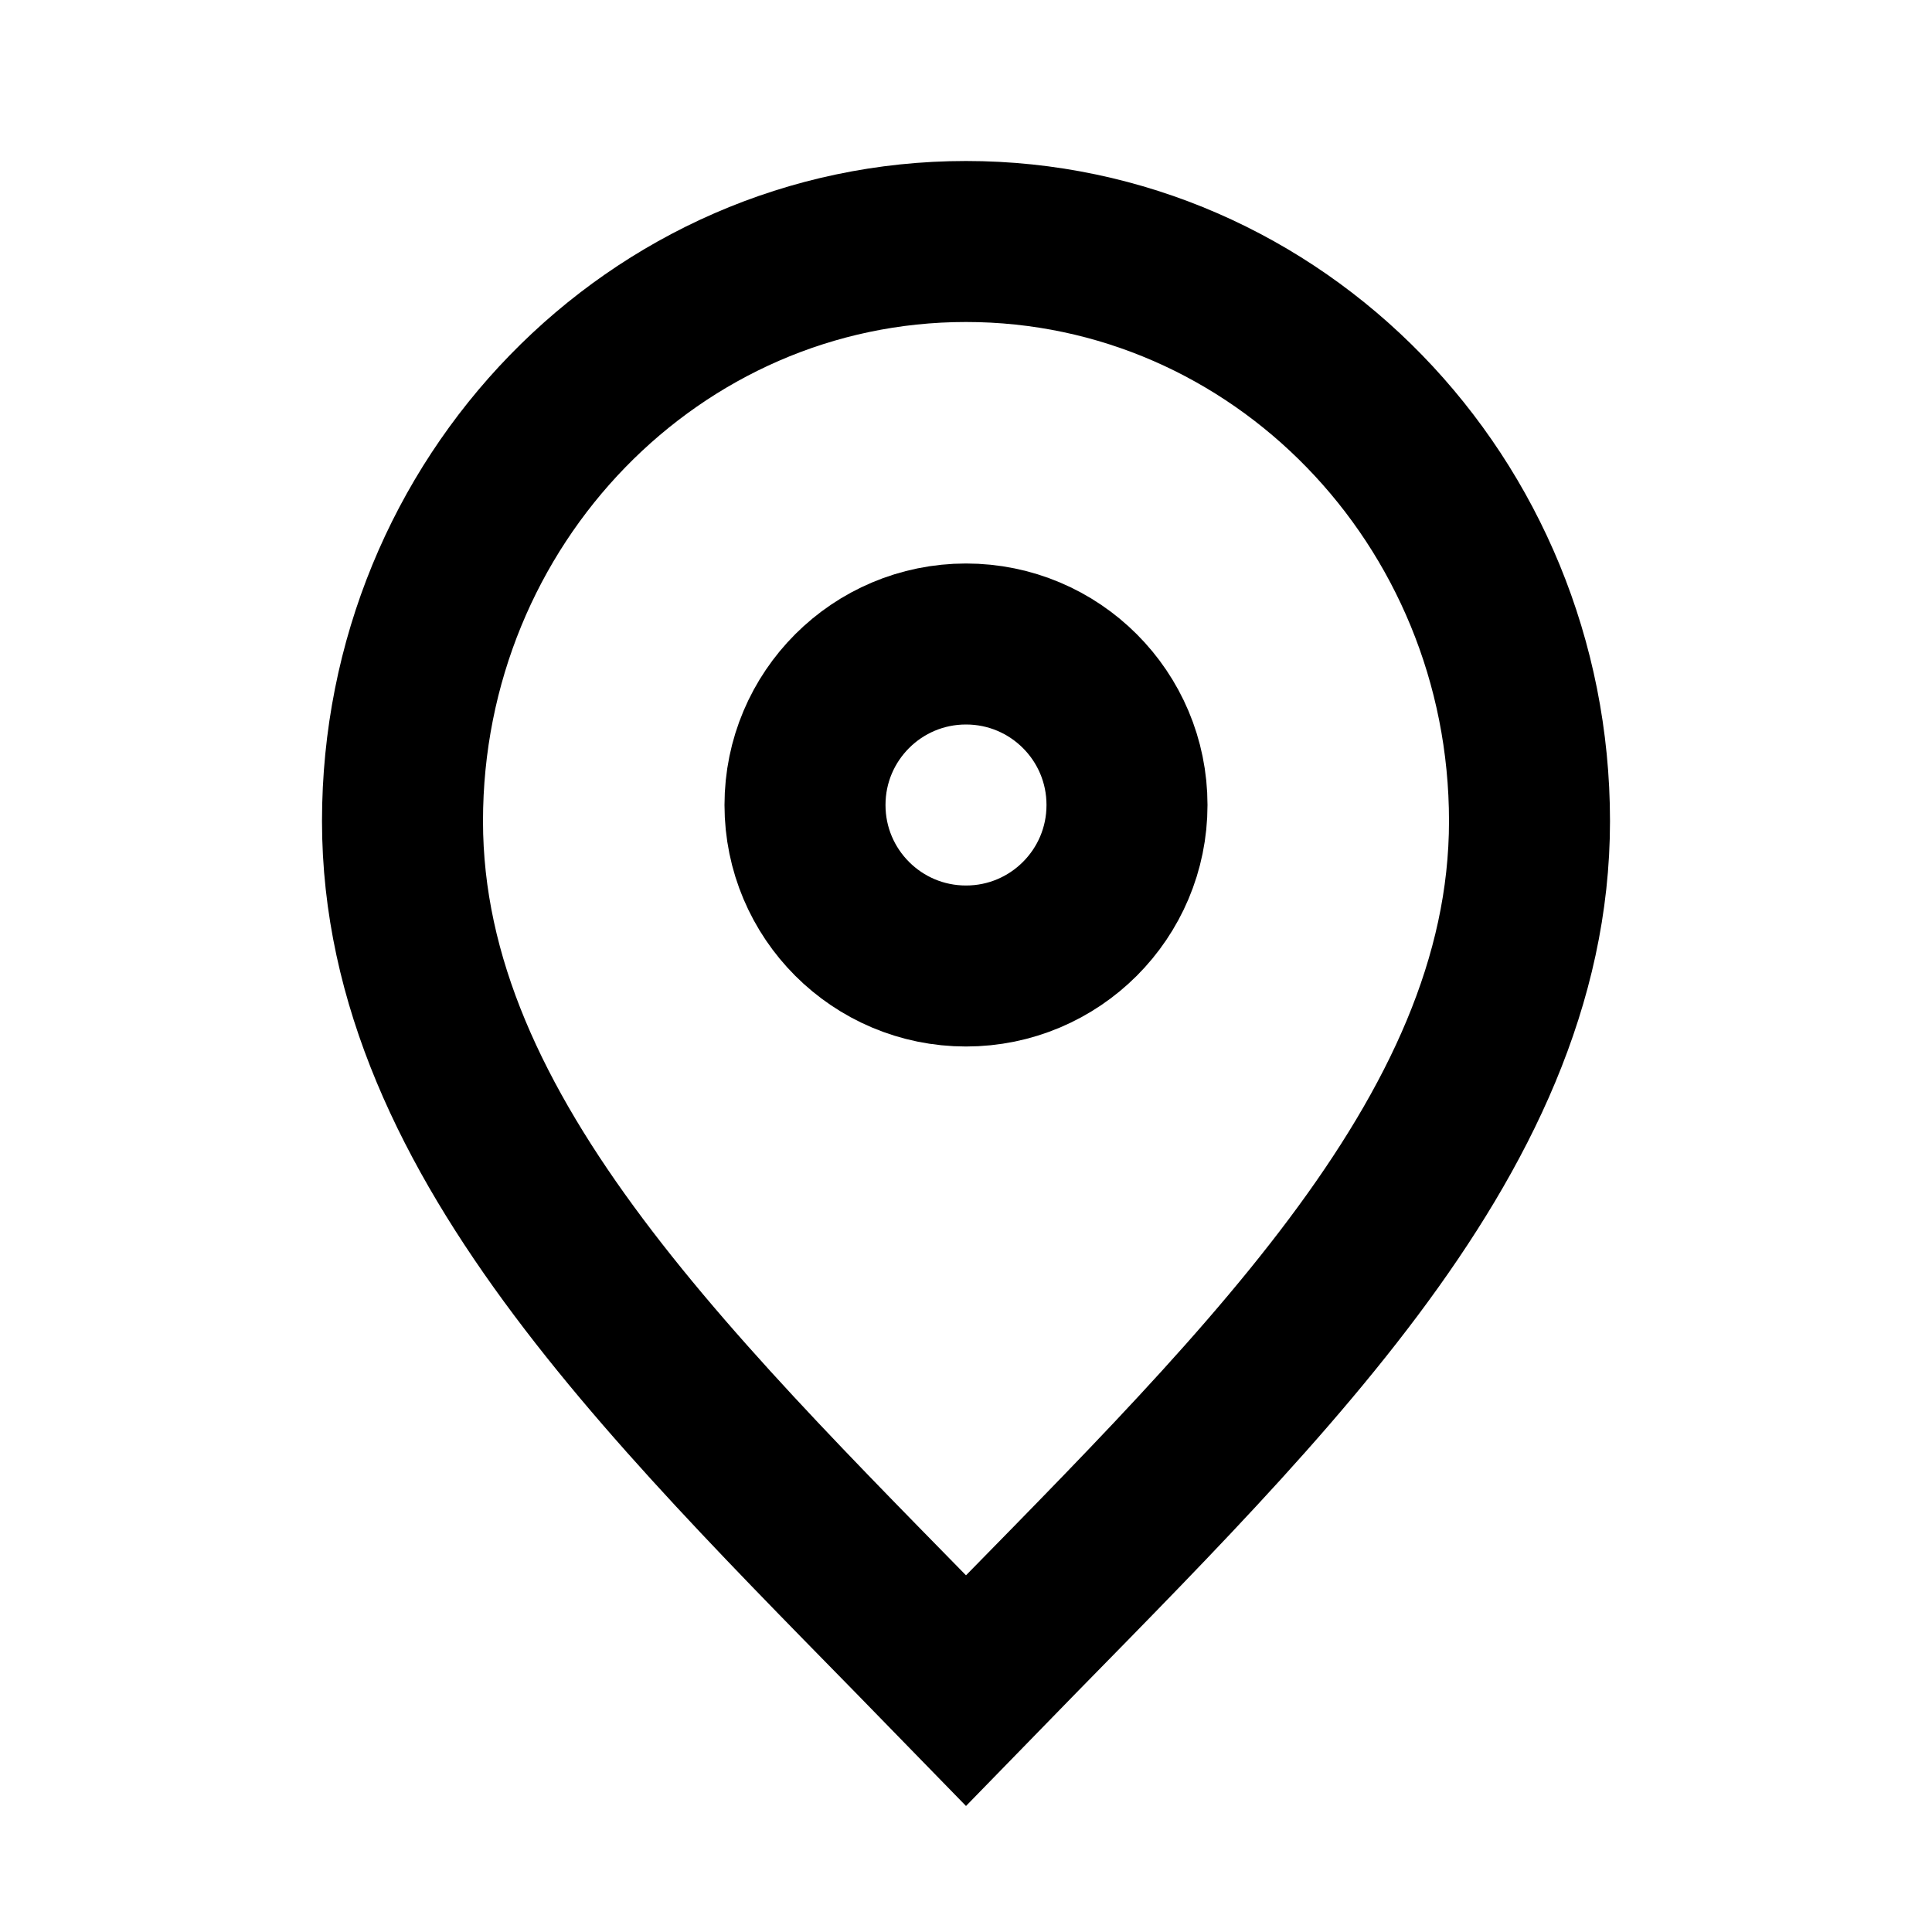
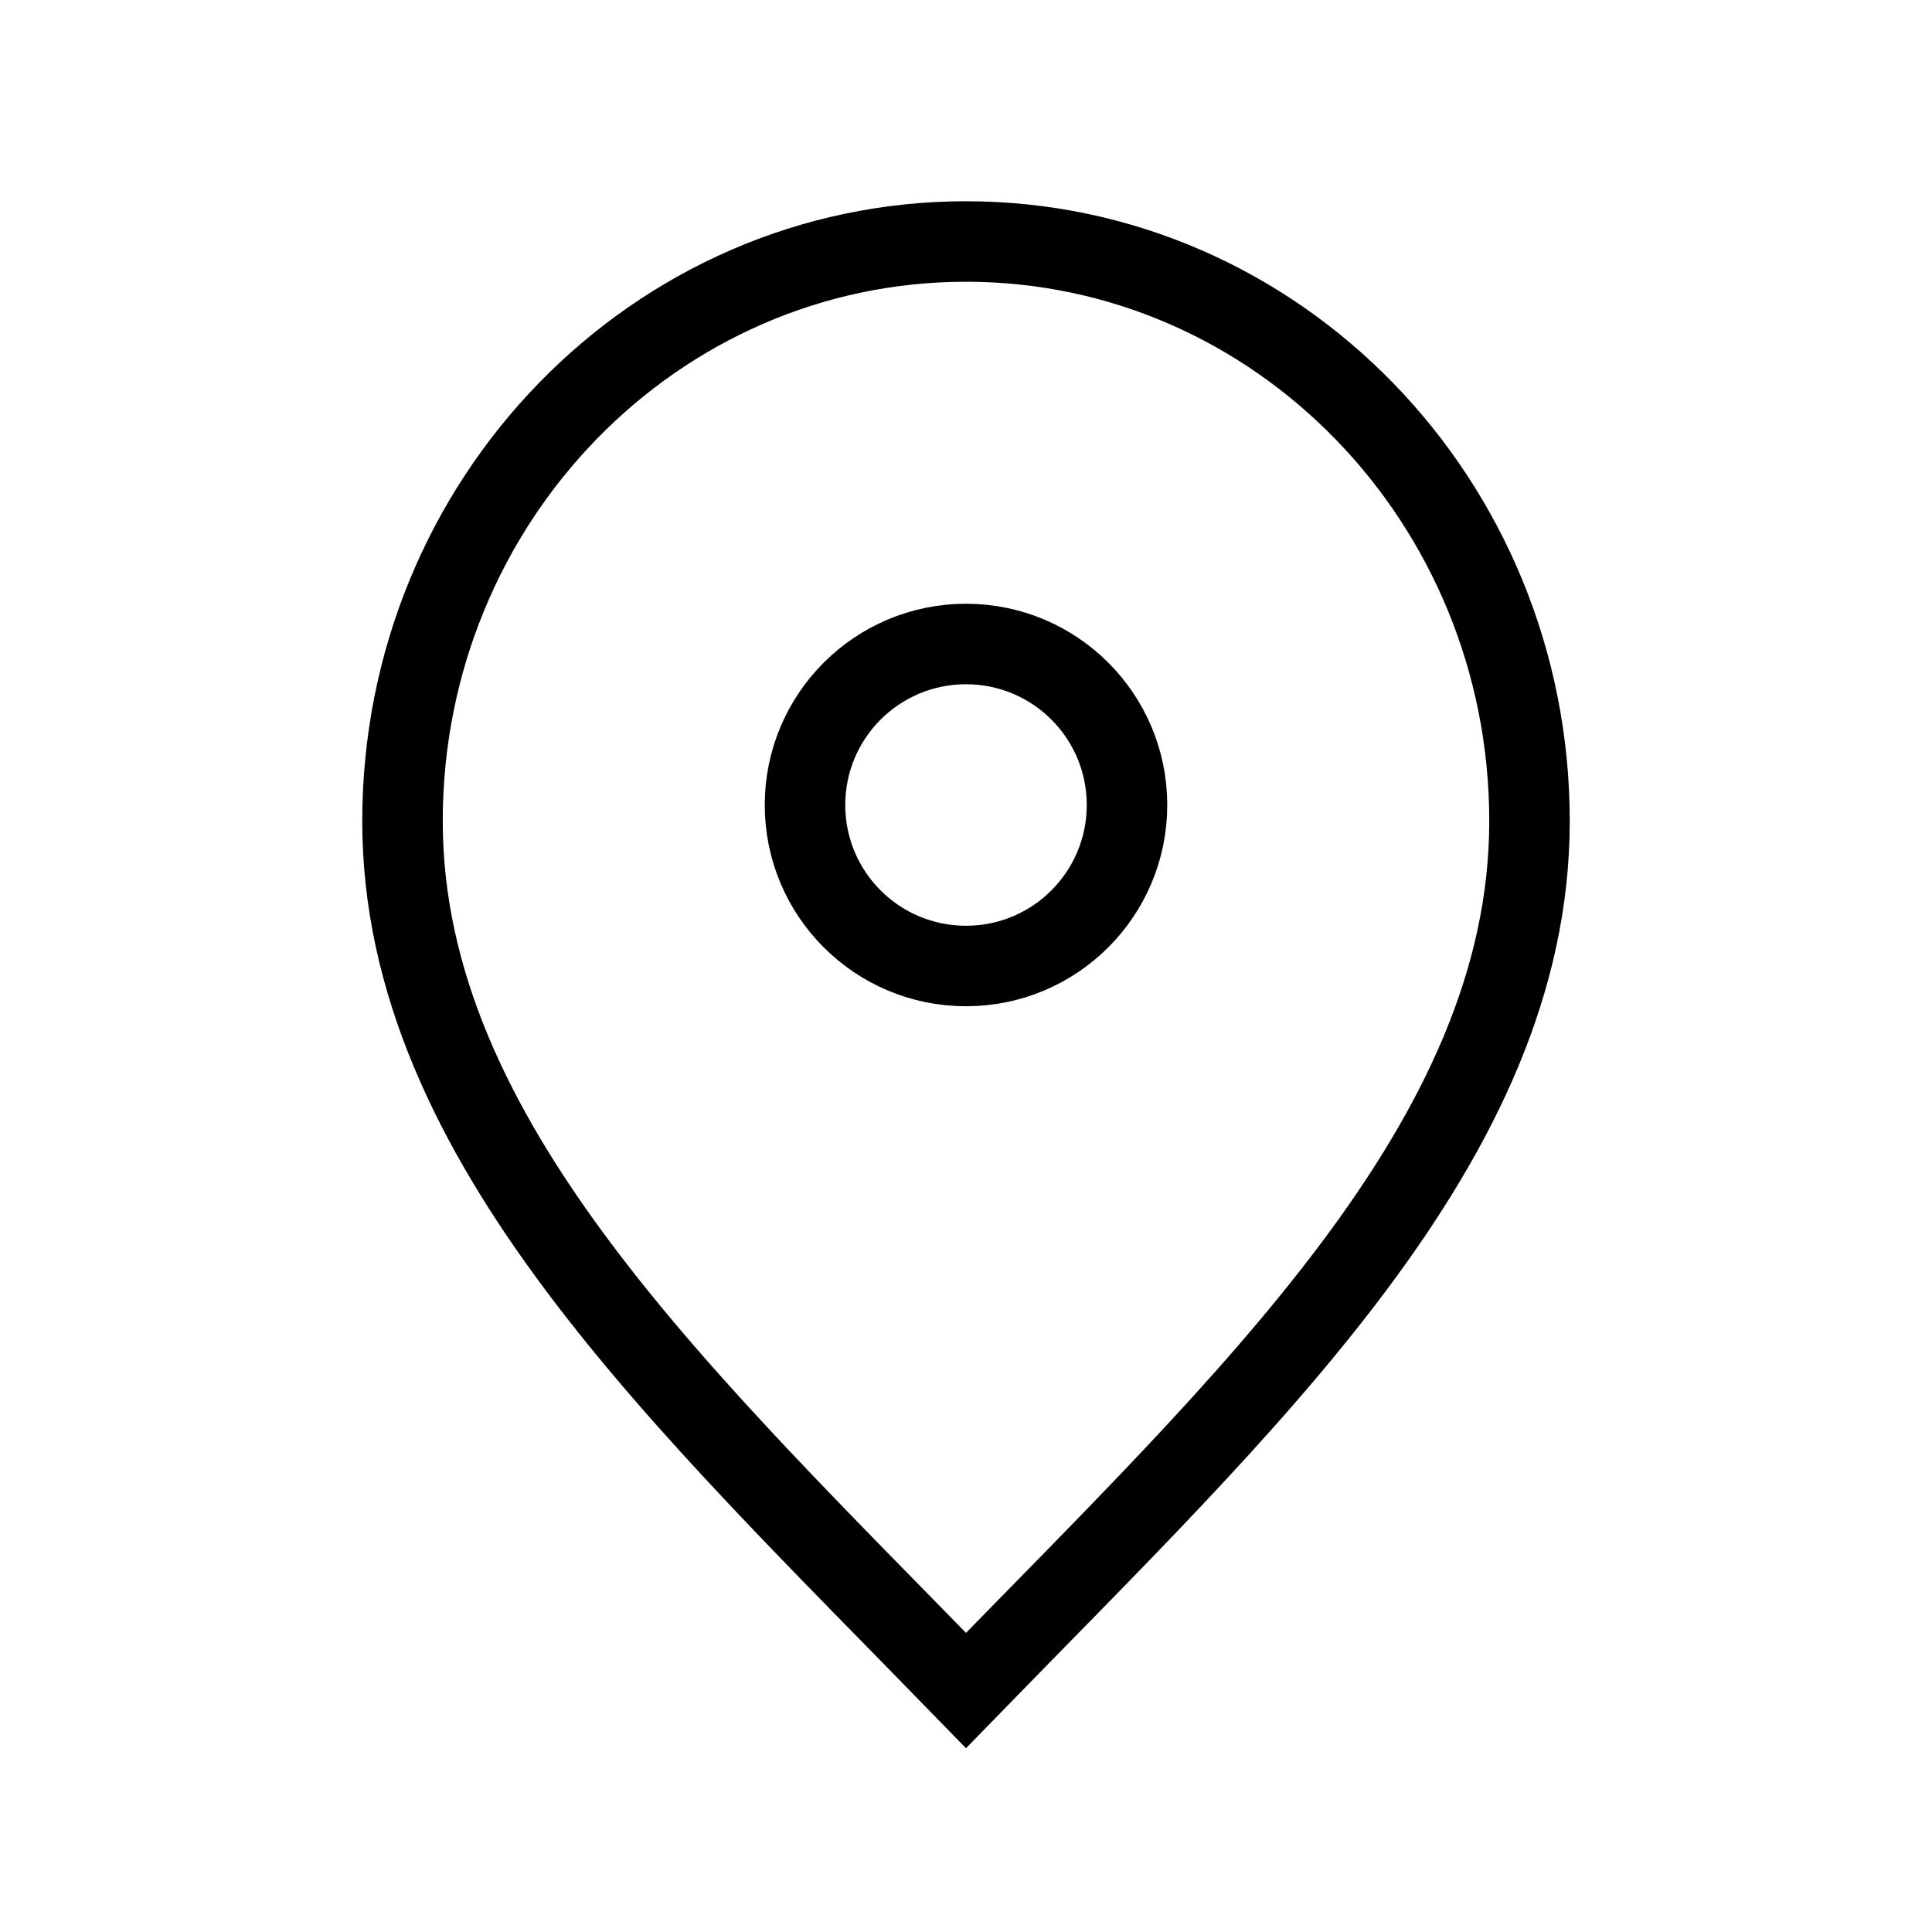
<svg xmlns="http://www.w3.org/2000/svg" width="800px" height="800px" viewBox="0 0 24 24" fill="none">
-   <path d="M12 21C15.5 17.4 19 14.176 19 10.2C19 6.224 15.866 3 12 3C8.134 3 5 6.224 5 10.2C5 14.176 8.5 17.4 12 21Z" stroke="#000000" stroke-width="2" stroke-linecap="round" strokeLinejoin="round" />
-   <path d="M12 12C13.105 12 14 11.105 14 10C14 8.895 13.105 8 12 8C10.895 8 10 8.895 10 10C10 11.105 10.895 12 12 12Z" stroke="#000000" stroke-width="2" stroke-linecap="round" strokeLinejoin="round" />
+   <path d="M12 21C15.5 17.4 19 14.176 19 10.2C19 6.224 15.866 3 12 3C8.134 3 5 6.224 5 10.2C5 14.176 8.5 17.4 12 21Z" stroke="#000000" strokeWidth="2" strokeLinecap="round" strokeLinejoin="round" />
+   <path d="M12 12C13.105 12 14 11.105 14 10C14 8.895 13.105 8 12 8C10.895 8 10 8.895 10 10C10 11.105 10.895 12 12 12Z" stroke="#000000" strokeWidth="2" strokeLinecap="round" strokeLinejoin="round" />
</svg>
